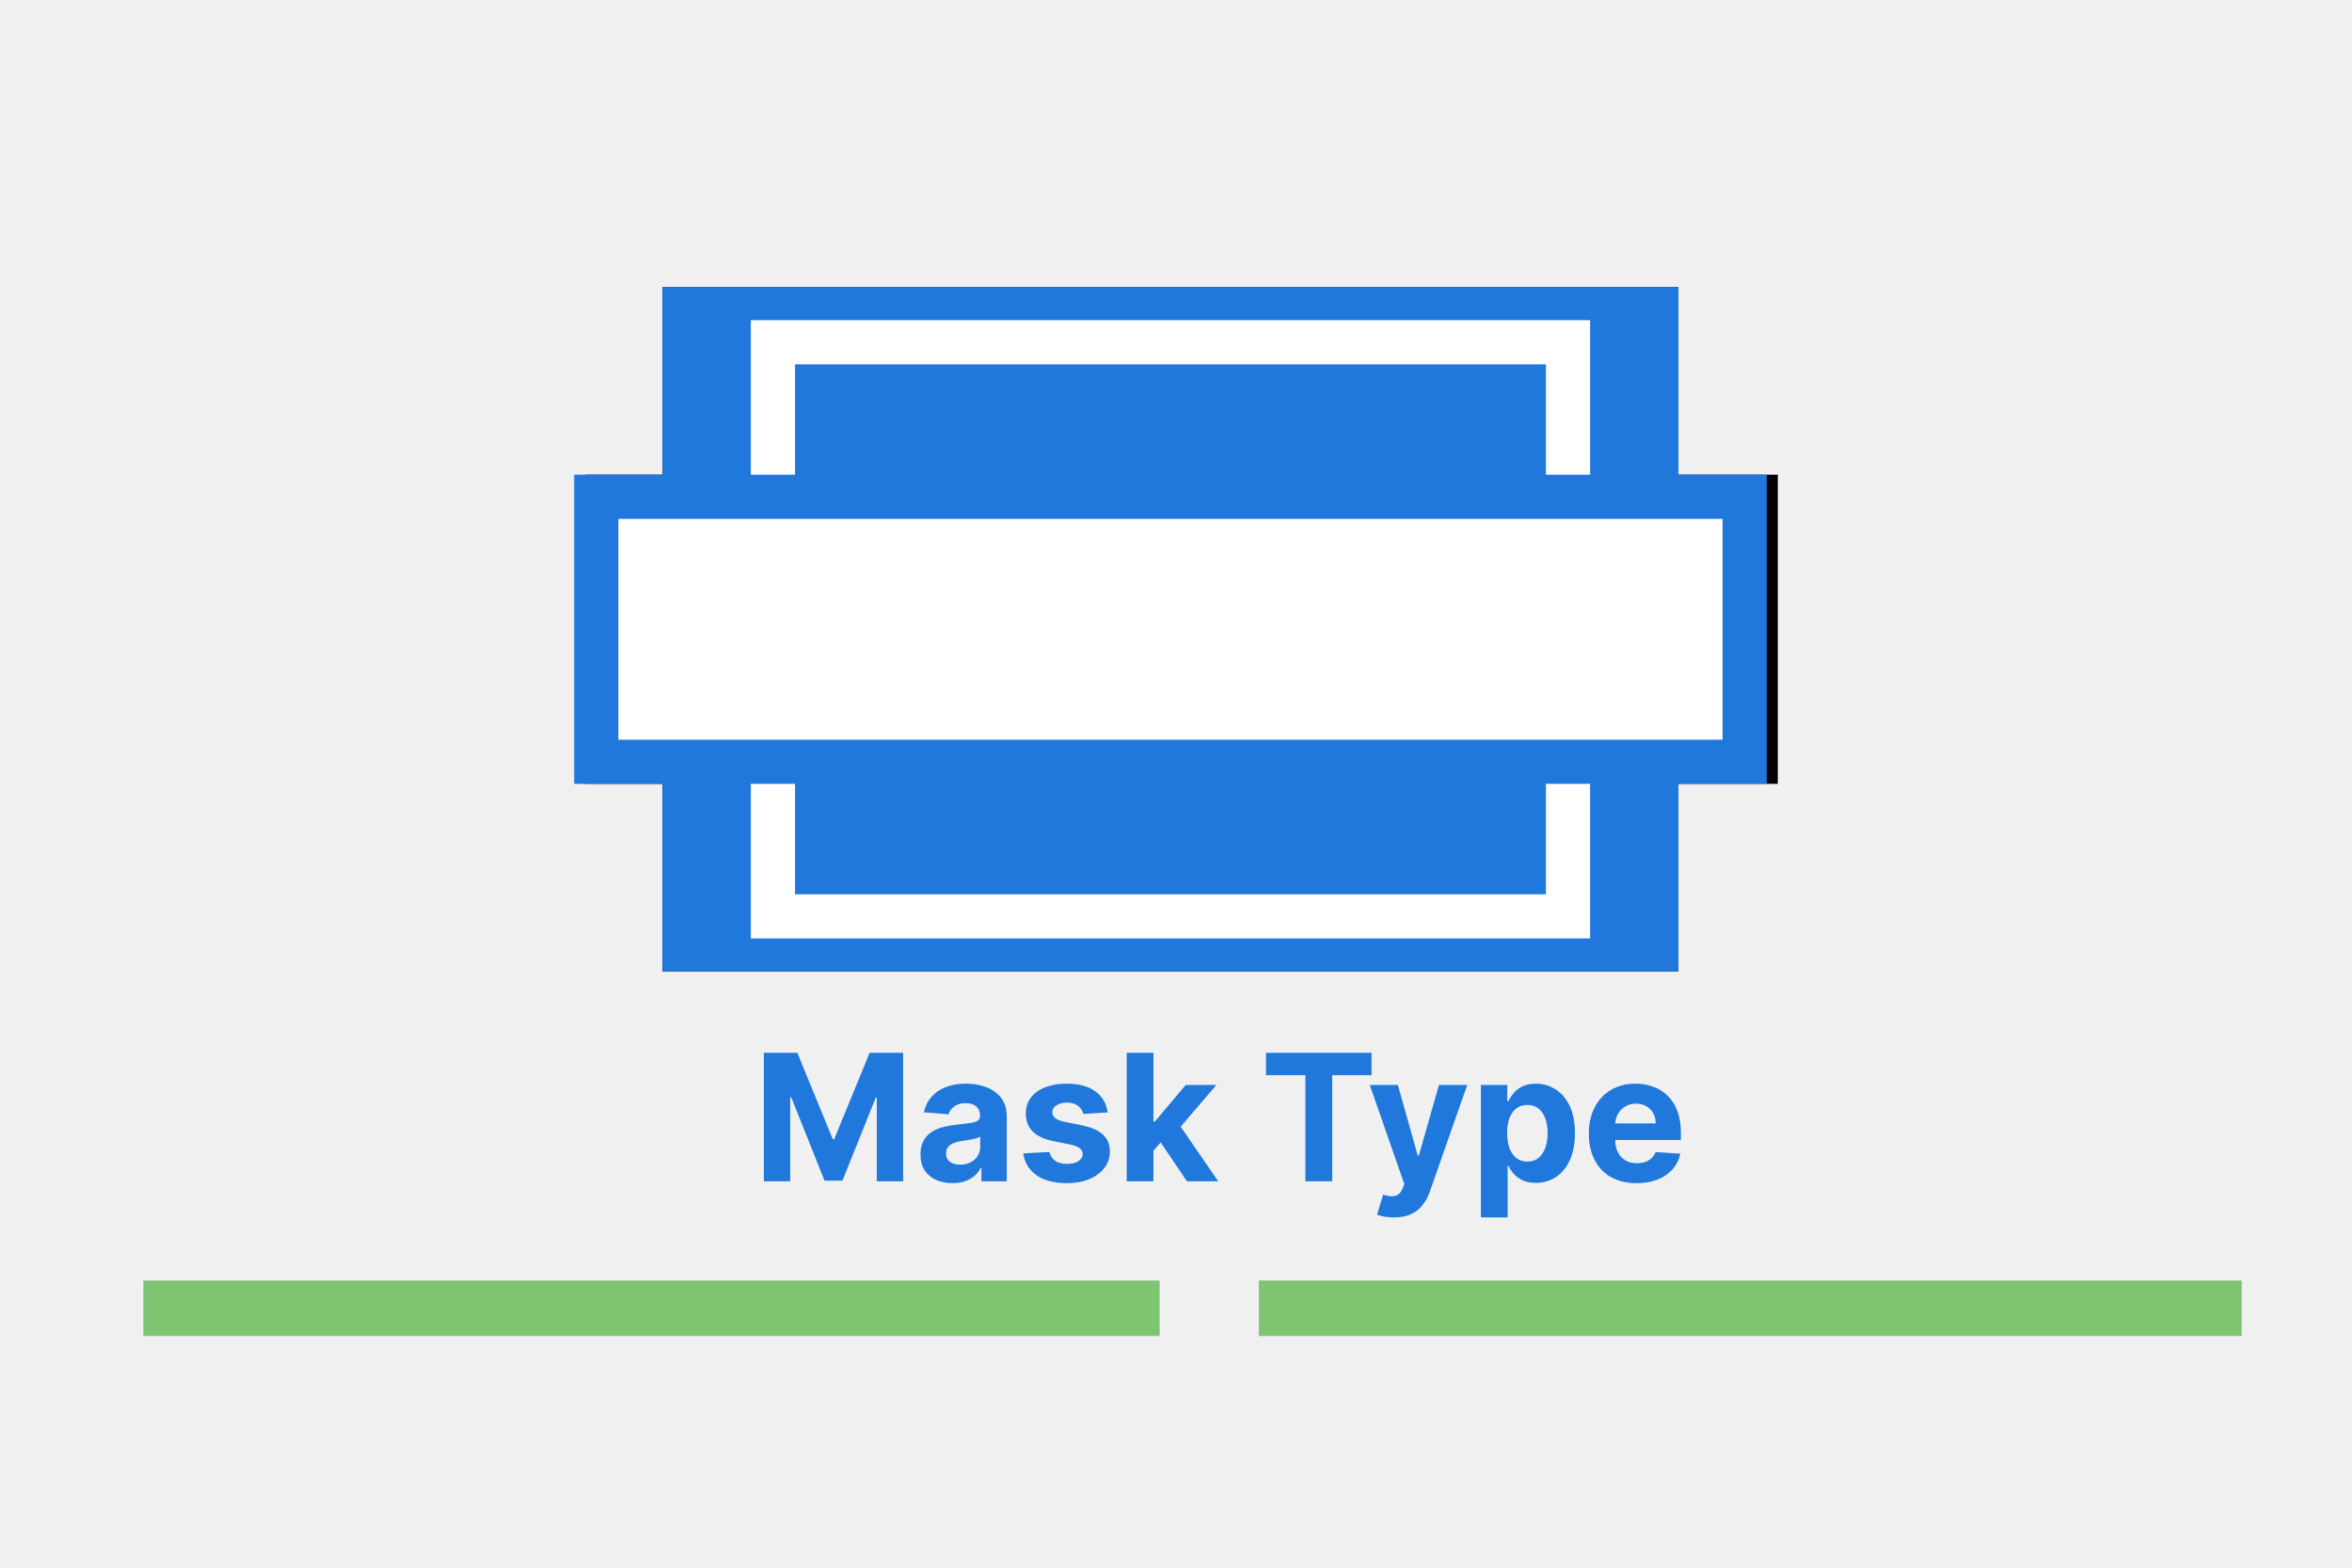
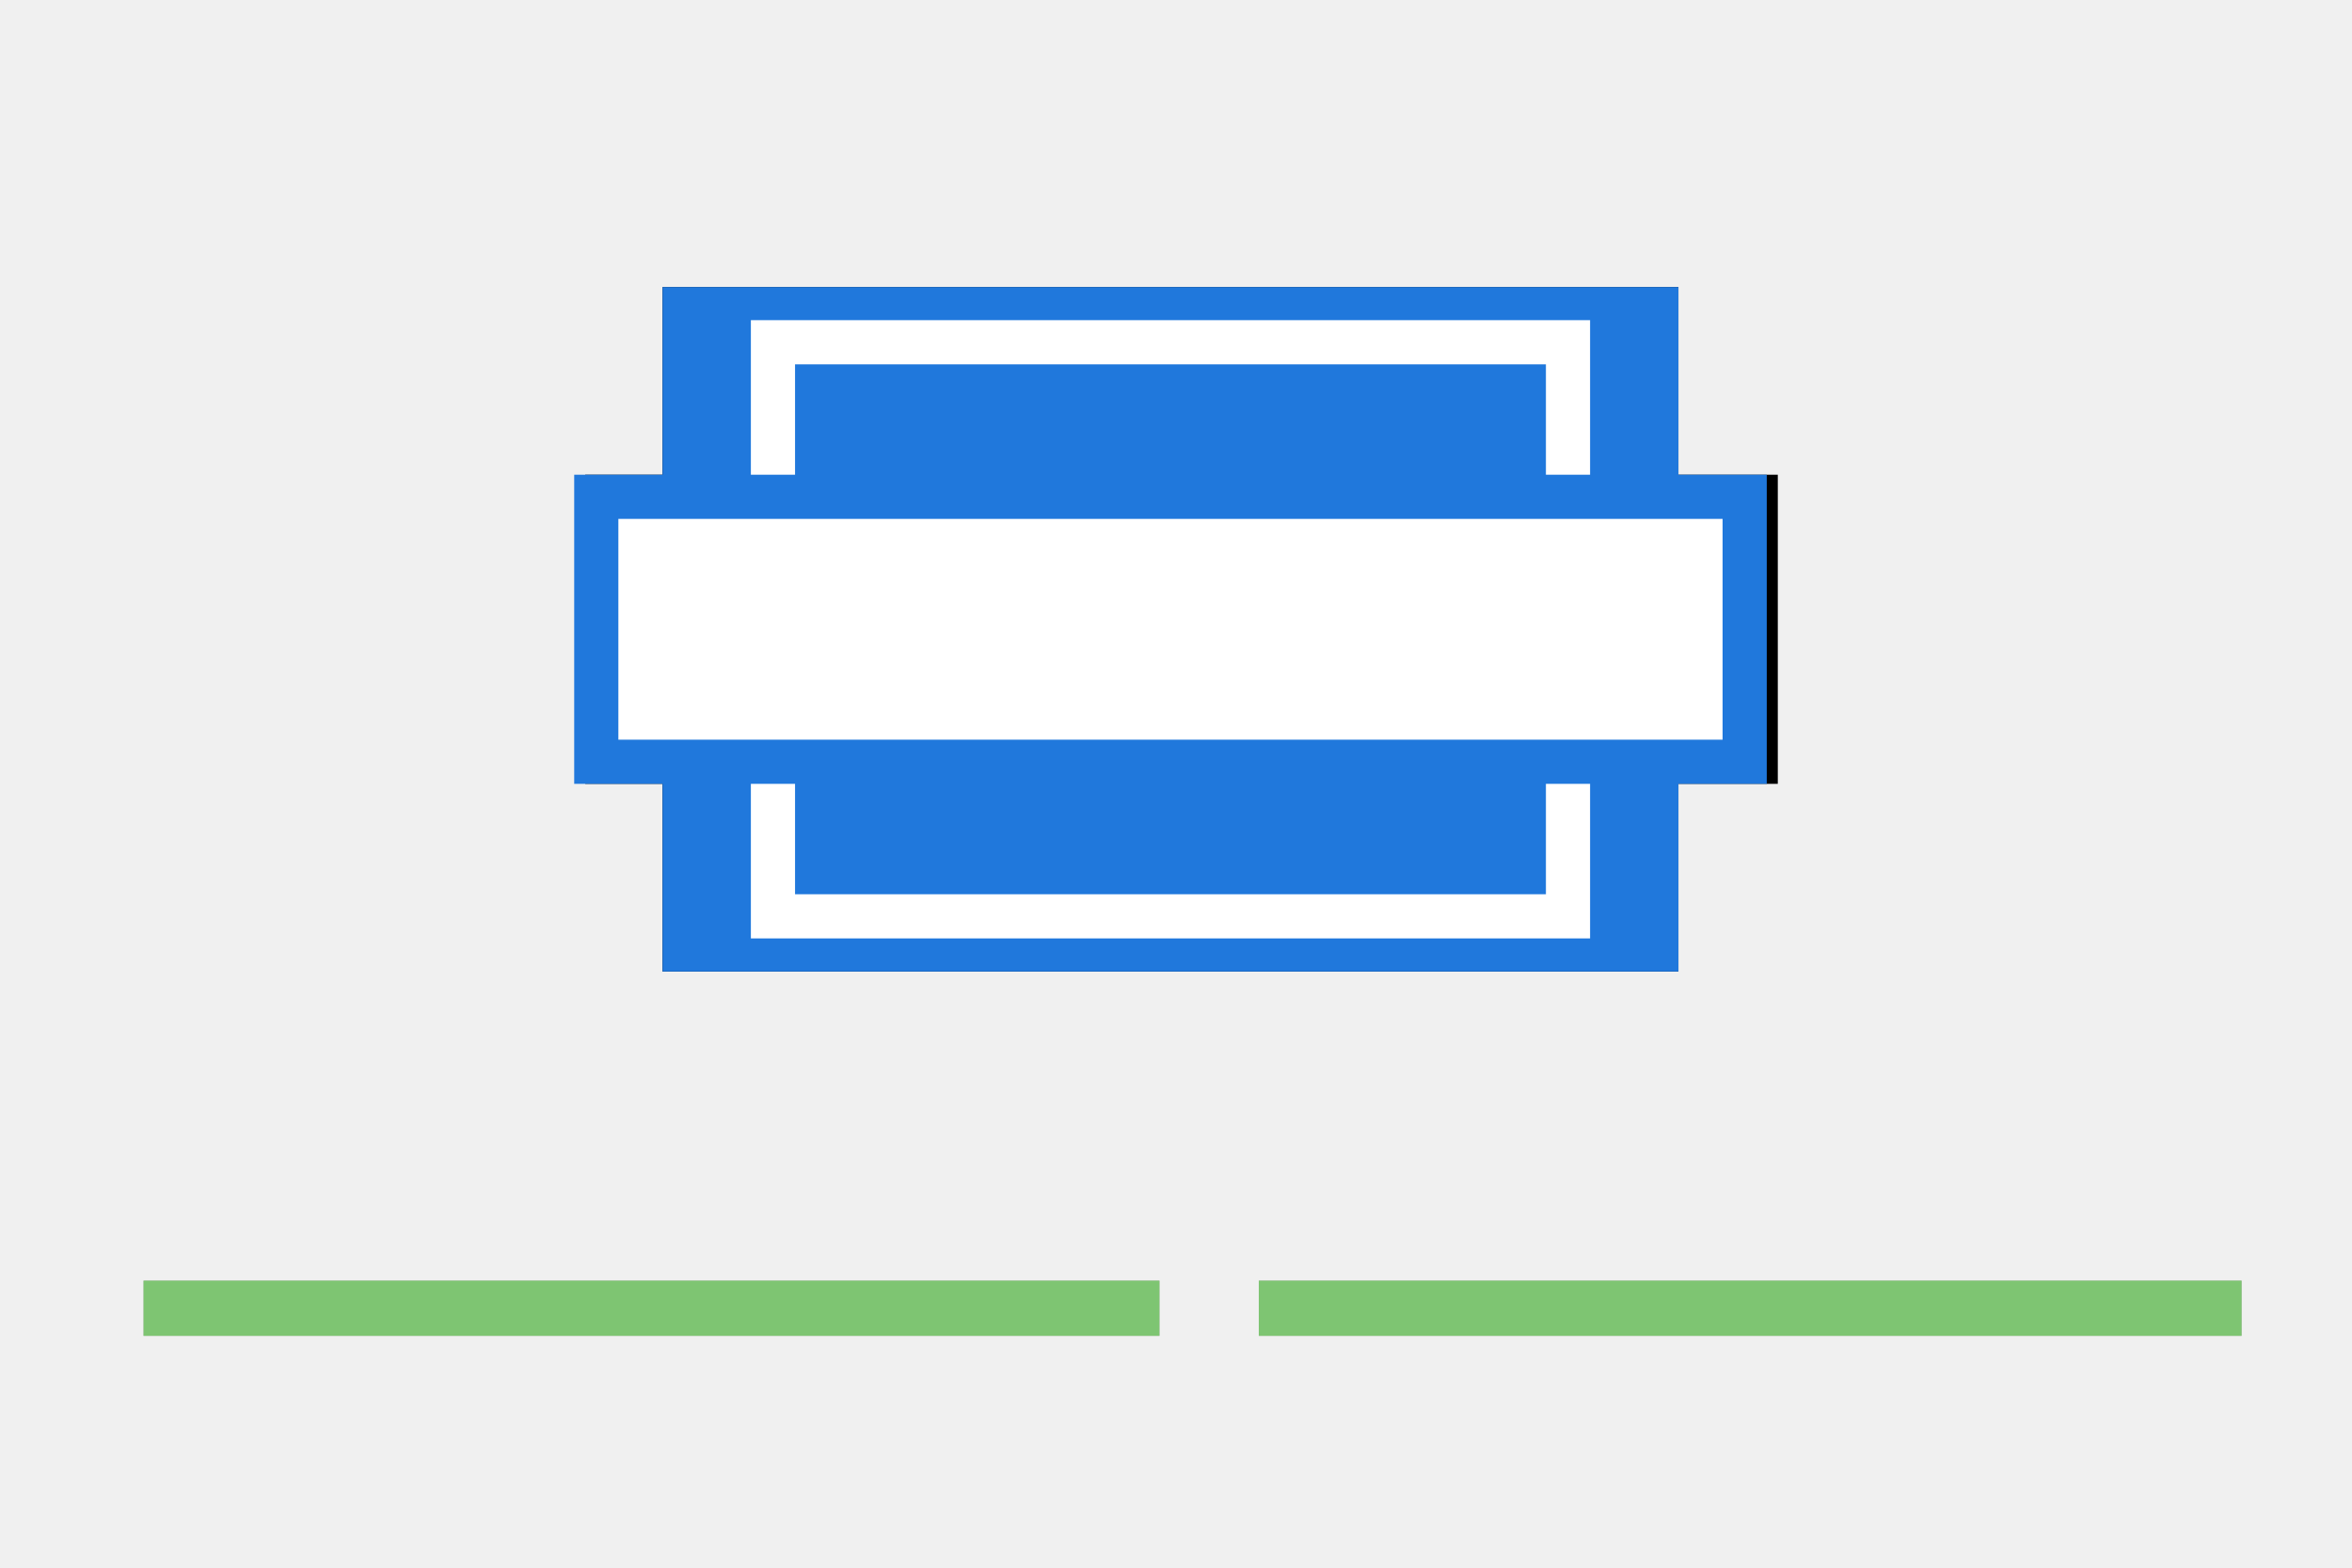
<svg xmlns="http://www.w3.org/2000/svg" width="213" height="142" viewBox="0 0 213 142" fill="none">
-   <g clip-path="url(#clip0_318_302)">
-     <rect x="13" y="116" width="92" height="5" fill="#B3B3B3" />
-     <path d="M114 116H203V121H114V116Z" fill="#B3B3B3" />
-     <rect x="60" y="26" width="92" height="62" fill="black" />
-     <rect x="70" y="31" width="72" height="52" fill="black" stroke="white" stroke-width="4" />
-     <rect x="55" y="45" width="104" height="24" fill="white" stroke="black" stroke-width="4" />
-     <path d="M69.175 95.364H72.21L75.414 103.182H75.55L78.755 95.364H81.789V107H79.403V99.426H79.306L76.295 106.943H74.67L71.658 99.398H71.562V107H69.175V95.364ZM86.259 107.165C85.702 107.165 85.206 107.068 84.771 106.875C84.335 106.678 83.99 106.388 83.737 106.006C83.487 105.619 83.362 105.138 83.362 104.562C83.362 104.078 83.451 103.67 83.629 103.341C83.807 103.011 84.049 102.746 84.356 102.545C84.663 102.345 85.011 102.193 85.401 102.091C85.795 101.989 86.208 101.917 86.64 101.875C87.147 101.822 87.557 101.773 87.867 101.727C88.178 101.678 88.403 101.606 88.543 101.511C88.683 101.417 88.754 101.277 88.754 101.091V101.057C88.754 100.697 88.64 100.419 88.413 100.222C88.189 100.025 87.871 99.926 87.458 99.926C87.022 99.926 86.676 100.023 86.418 100.216C86.161 100.405 85.99 100.644 85.907 100.932L83.668 100.75C83.782 100.22 84.005 99.761 84.339 99.375C84.672 98.985 85.102 98.686 85.629 98.477C86.159 98.265 86.772 98.159 87.469 98.159C87.954 98.159 88.418 98.216 88.862 98.329C89.308 98.443 89.704 98.619 90.049 98.858C90.397 99.097 90.672 99.403 90.873 99.778C91.074 100.15 91.174 100.595 91.174 101.114V107H88.879V105.79H88.81C88.67 106.062 88.483 106.303 88.248 106.511C88.013 106.716 87.731 106.877 87.401 106.994C87.072 107.108 86.691 107.165 86.259 107.165ZM86.952 105.494C87.308 105.494 87.623 105.424 87.896 105.284C88.168 105.14 88.382 104.947 88.538 104.705C88.693 104.462 88.771 104.187 88.771 103.881V102.955C88.695 103.004 88.591 103.049 88.458 103.091C88.329 103.129 88.183 103.165 88.021 103.199C87.858 103.229 87.695 103.258 87.532 103.284C87.369 103.307 87.221 103.328 87.089 103.347C86.805 103.388 86.557 103.455 86.344 103.545C86.132 103.636 85.968 103.759 85.85 103.915C85.733 104.066 85.674 104.256 85.674 104.483C85.674 104.812 85.793 105.064 86.032 105.239C86.274 105.409 86.581 105.494 86.952 105.494ZM100.313 100.761L98.097 100.898C98.059 100.708 97.978 100.538 97.853 100.386C97.728 100.231 97.563 100.108 97.359 100.017C97.158 99.922 96.917 99.875 96.637 99.875C96.262 99.875 95.946 99.954 95.688 100.114C95.431 100.269 95.302 100.477 95.302 100.739C95.302 100.947 95.385 101.123 95.552 101.267C95.719 101.411 96.004 101.527 96.41 101.614L97.989 101.932C98.838 102.106 99.47 102.386 99.887 102.773C100.304 103.159 100.512 103.667 100.512 104.295C100.512 104.867 100.344 105.369 100.006 105.801C99.673 106.233 99.215 106.57 98.631 106.812C98.052 107.051 97.383 107.17 96.626 107.17C95.47 107.17 94.55 106.93 93.864 106.449C93.183 105.964 92.783 105.305 92.665 104.472L95.046 104.347C95.118 104.699 95.292 104.968 95.569 105.153C95.845 105.335 96.2 105.426 96.631 105.426C97.056 105.426 97.397 105.345 97.654 105.182C97.915 105.015 98.048 104.801 98.052 104.54C98.048 104.32 97.955 104.14 97.773 104C97.592 103.856 97.311 103.746 96.933 103.67L95.421 103.369C94.569 103.199 93.934 102.903 93.518 102.483C93.105 102.062 92.898 101.527 92.898 100.875C92.898 100.314 93.05 99.831 93.353 99.426C93.66 99.021 94.09 98.708 94.643 98.489C95.2 98.269 95.851 98.159 96.597 98.159C97.7 98.159 98.567 98.392 99.2 98.858C99.836 99.324 100.207 99.958 100.313 100.761ZM104.229 104.489L104.235 101.585H104.587L107.383 98.273H110.161L106.406 102.659H105.832L104.229 104.489ZM102.036 107V95.364H104.457V107H102.036ZM107.491 107L104.923 103.199L106.536 101.489L110.326 107H107.491ZM114.654 97.392V95.364H124.211V97.392H120.648V107H118.217V97.392H114.654ZM126.234 110.273C125.927 110.273 125.639 110.248 125.37 110.199C125.105 110.153 124.885 110.095 124.711 110.023L125.256 108.216C125.54 108.303 125.796 108.35 126.023 108.358C126.254 108.366 126.453 108.313 126.62 108.199C126.79 108.085 126.929 107.892 127.035 107.619L127.177 107.25L124.046 98.273H126.592L128.398 104.682H128.489L130.313 98.273H132.876L129.484 107.943C129.321 108.413 129.099 108.822 128.819 109.17C128.542 109.523 128.192 109.794 127.768 109.983C127.344 110.176 126.832 110.273 126.234 110.273ZM134.114 110.273V98.273H136.501V99.739H136.609C136.715 99.504 136.868 99.265 137.069 99.023C137.273 98.776 137.539 98.572 137.864 98.409C138.194 98.242 138.603 98.159 139.092 98.159C139.728 98.159 140.315 98.326 140.853 98.659C141.391 98.989 141.821 99.487 142.143 100.153C142.465 100.816 142.626 101.648 142.626 102.648C142.626 103.621 142.469 104.443 142.154 105.114C141.844 105.78 141.419 106.286 140.881 106.631C140.347 106.972 139.749 107.142 139.086 107.142C138.616 107.142 138.217 107.064 137.887 106.909C137.561 106.754 137.294 106.559 137.086 106.324C136.878 106.085 136.719 105.845 136.609 105.602H136.535V110.273H134.114ZM136.484 102.636C136.484 103.155 136.556 103.608 136.7 103.994C136.844 104.381 137.052 104.682 137.325 104.898C137.597 105.11 137.929 105.216 138.319 105.216C138.713 105.216 139.046 105.108 139.319 104.892C139.592 104.672 139.798 104.369 139.938 103.983C140.082 103.593 140.154 103.144 140.154 102.636C140.154 102.133 140.084 101.689 139.944 101.307C139.804 100.924 139.597 100.625 139.325 100.409C139.052 100.193 138.717 100.085 138.319 100.085C137.925 100.085 137.592 100.189 137.319 100.398C137.05 100.606 136.844 100.902 136.7 101.284C136.556 101.667 136.484 102.117 136.484 102.636ZM148.217 107.17C147.319 107.17 146.546 106.989 145.898 106.625C145.254 106.258 144.758 105.739 144.41 105.068C144.061 104.394 143.887 103.597 143.887 102.676C143.887 101.778 144.061 100.991 144.41 100.312C144.758 99.635 145.249 99.106 145.881 98.727C146.518 98.349 147.264 98.159 148.12 98.159C148.696 98.159 149.232 98.252 149.728 98.438C150.228 98.619 150.664 98.894 151.035 99.261C151.41 99.629 151.701 100.091 151.91 100.648C152.118 101.201 152.222 101.848 152.222 102.591V103.256H144.853V101.756H149.944C149.944 101.407 149.868 101.098 149.717 100.83C149.565 100.561 149.355 100.35 149.086 100.199C148.821 100.044 148.512 99.966 148.16 99.966C147.792 99.966 147.467 100.051 147.183 100.222C146.902 100.388 146.683 100.614 146.523 100.898C146.364 101.178 146.283 101.491 146.279 101.835V103.261C146.279 103.693 146.359 104.066 146.518 104.381C146.681 104.695 146.91 104.938 147.205 105.108C147.501 105.278 147.851 105.364 148.256 105.364C148.525 105.364 148.772 105.326 148.995 105.25C149.219 105.174 149.41 105.061 149.569 104.909C149.728 104.758 149.849 104.572 149.933 104.352L152.171 104.5C152.058 105.038 151.825 105.508 151.472 105.909C151.124 106.307 150.673 106.617 150.12 106.841C149.571 107.061 148.936 107.17 148.217 107.17Z" fill="#2078DC" />
-     <rect x="13" y="116" width="92" height="5" fill="#7EC572" />
-     <path d="M114 116H203V121H114V116Z" fill="#7EC572" />
-     <rect x="60" y="26" width="92" height="62" fill="#2078DC" />
-     <rect x="70" y="31" width="72" height="52" fill="#2078DC" stroke="white" stroke-width="4" />
-     <rect x="54" y="45" width="104" height="24" fill="white" stroke="#2078DC" stroke-width="4" />
-   </g>
-   <defs>
-     <clipPath id="clip0_318_302">
-       <rect width="213" height="142" rx="15" fill="white" />
-     </clipPath>
-   </defs>
+   <rect x="13" y="116" width="92" height="5" fill="#B3B3B3" />
+   <path d="M114 116H203V121H114V116Z" fill="#B3B3B3" />
+   <rect x="60" y="26" width="92" height="62" fill="black" />
+   <rect x="70" y="31" width="72" height="52" fill="black" stroke="white" stroke-width="4" />
+   <rect x="55" y="45" width="104" height="24" fill="white" stroke="black" stroke-width="4" />
+   <rect x="13" y="116" width="92" height="5" fill="#7EC572" />
+   <path d="M114 116H203V121H114V116Z" fill="#7EC572" />
+   <rect x="60" y="26" width="92" height="62" fill="#2078DC" />
+   <rect x="70" y="31" width="72" height="52" fill="#2078DC" stroke="white" stroke-width="4" />
+   <rect x="54" y="45" width="104" height="24" fill="white" stroke="#2078DC" stroke-width="4" />
</svg>
